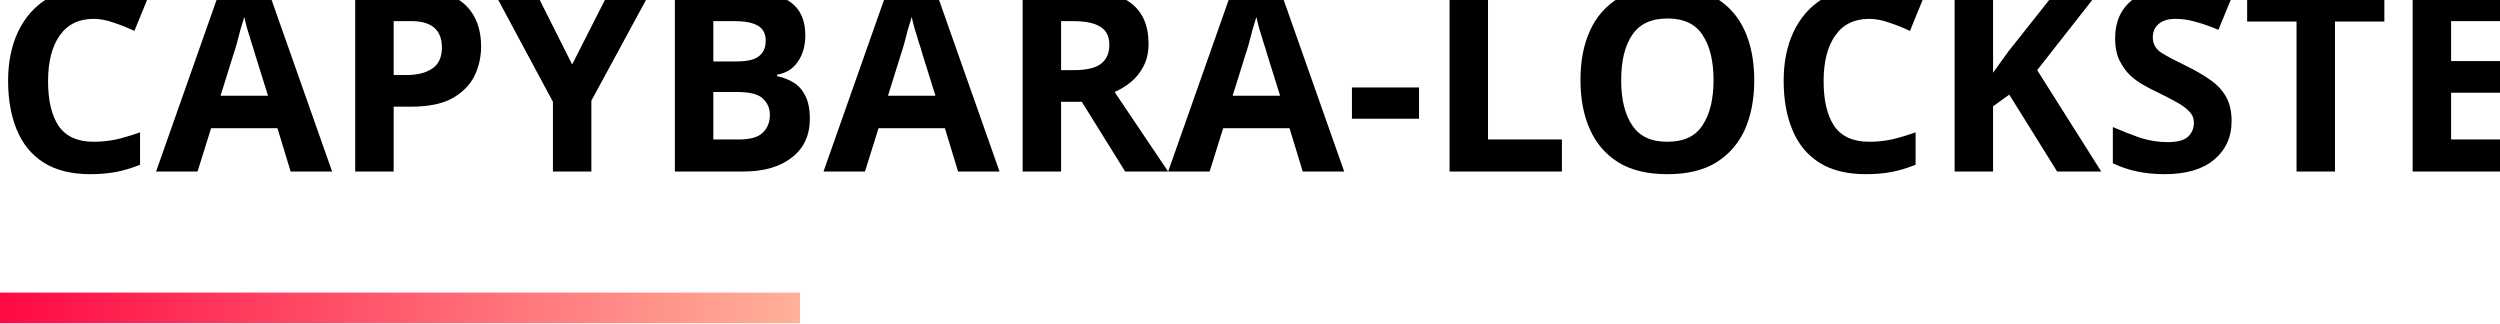
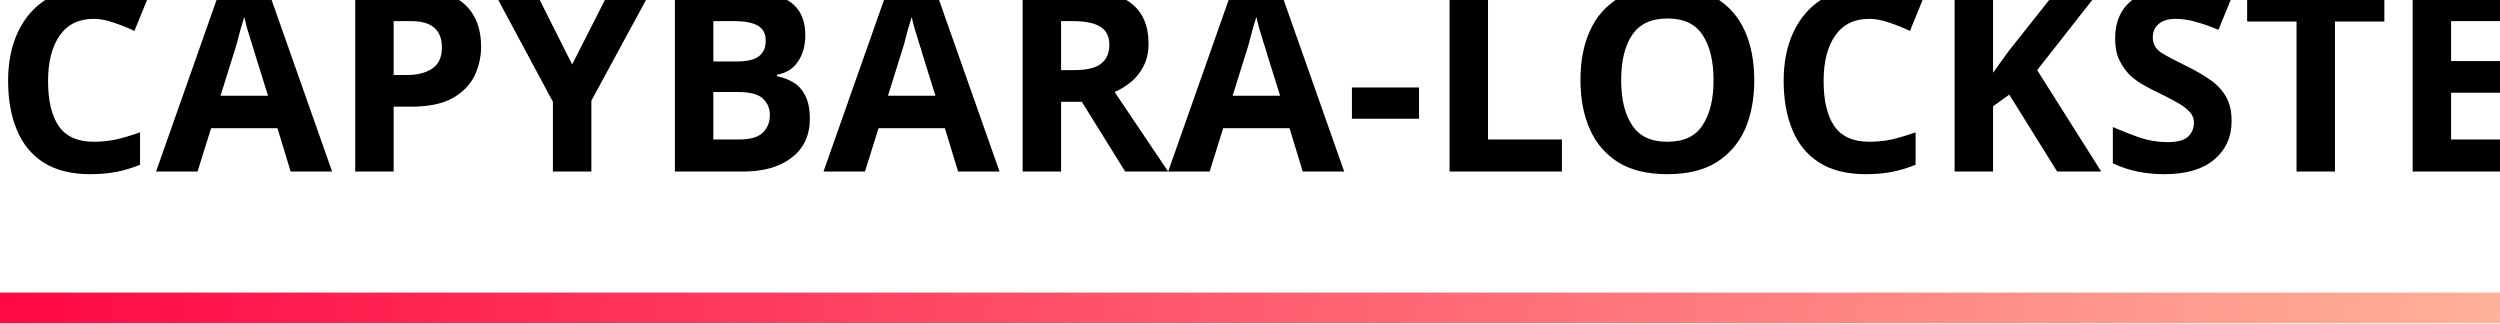
<svg xmlns="http://www.w3.org/2000/svg" xmlns:xlink="http://www.w3.org/1999/xlink" width="103.621mm" height="13.395mm" viewBox="0 0 103.621 13.395" version="1.1" id="svg838">
  <defs id="defs832">
    <linearGradient id="linearGradient1406">
      <stop style="stop-color:#ff0844;stop-opacity:1" offset="0" id="stop1402" />
      <stop style="stop-color:#ffb199;stop-opacity:1" offset="1" id="stop1404" />
    </linearGradient>
-     <linearGradient xlink:href="#linearGradient1406" id="linearGradient1408" x1="22.055" y1="91.072" x2="88.957" y2="91.072" gradientUnits="userSpaceOnUse" gradientTransform="matrix(0.4956371,0,0,0.08820435,-10.93123,57.24732)" />
+     <linearGradient xlink:href="#linearGradient1406" id="linearGradient1408" x1="22.055" y1="91.072" x2="88.957" y2="91.072" gradientUnits="userSpaceOnUse" gradientTransform="matrix(1.550305,0,0,0.08820435,-34.19183,57.24732)" />
  </defs>
  <g id="layer1" transform="translate(0,-52.51895)">
    <text xml:space="preserve" style="font-style:normal;font-variant:normal;font-weight:normal;font-stretch:normal;font-size:10.583px;line-height:1.25;font-family:'League Spartan';-inkscape-font-specification:'League Spartan';letter-spacing:0px;word-spacing:0px;fill:#000000;fill-opacity:1;stroke:none;stroke-width:0.265" x="-0.275" y="59.631" id="text1385">
      <tspan id="tspan1383" x="-0.275" y="59.631" style="font-style:normal;font-variant:normal;font-weight:bold;font-stretch:normal;font-family:'League Spartan';-inkscape-font-specification:'League Spartan';stroke-width:0.265">CAPYBARA-LOCKSTEP</tspan>
    </text>
-     <rect style="fill:url(#linearGradient1408);fill-opacity:1;stroke:none;stroke-width:0.021;stroke-miterlimit:4;stroke-dasharray:none;stroke-opacity:1" id="rect1387" width="33.159" height="1.267" x="-3.5527137e-15" y="64.647" />
+     <rect style="fill:url(#linearGradient1408);fill-opacity:1;stroke:none;stroke-width:0.037;stroke-miterlimit:4;stroke-dasharray:none;stroke-opacity:1" id="rect1387" width="103.718" height="1.267" x="-3.5527137e-15" y="64.647" />
  </g>
</svg>
